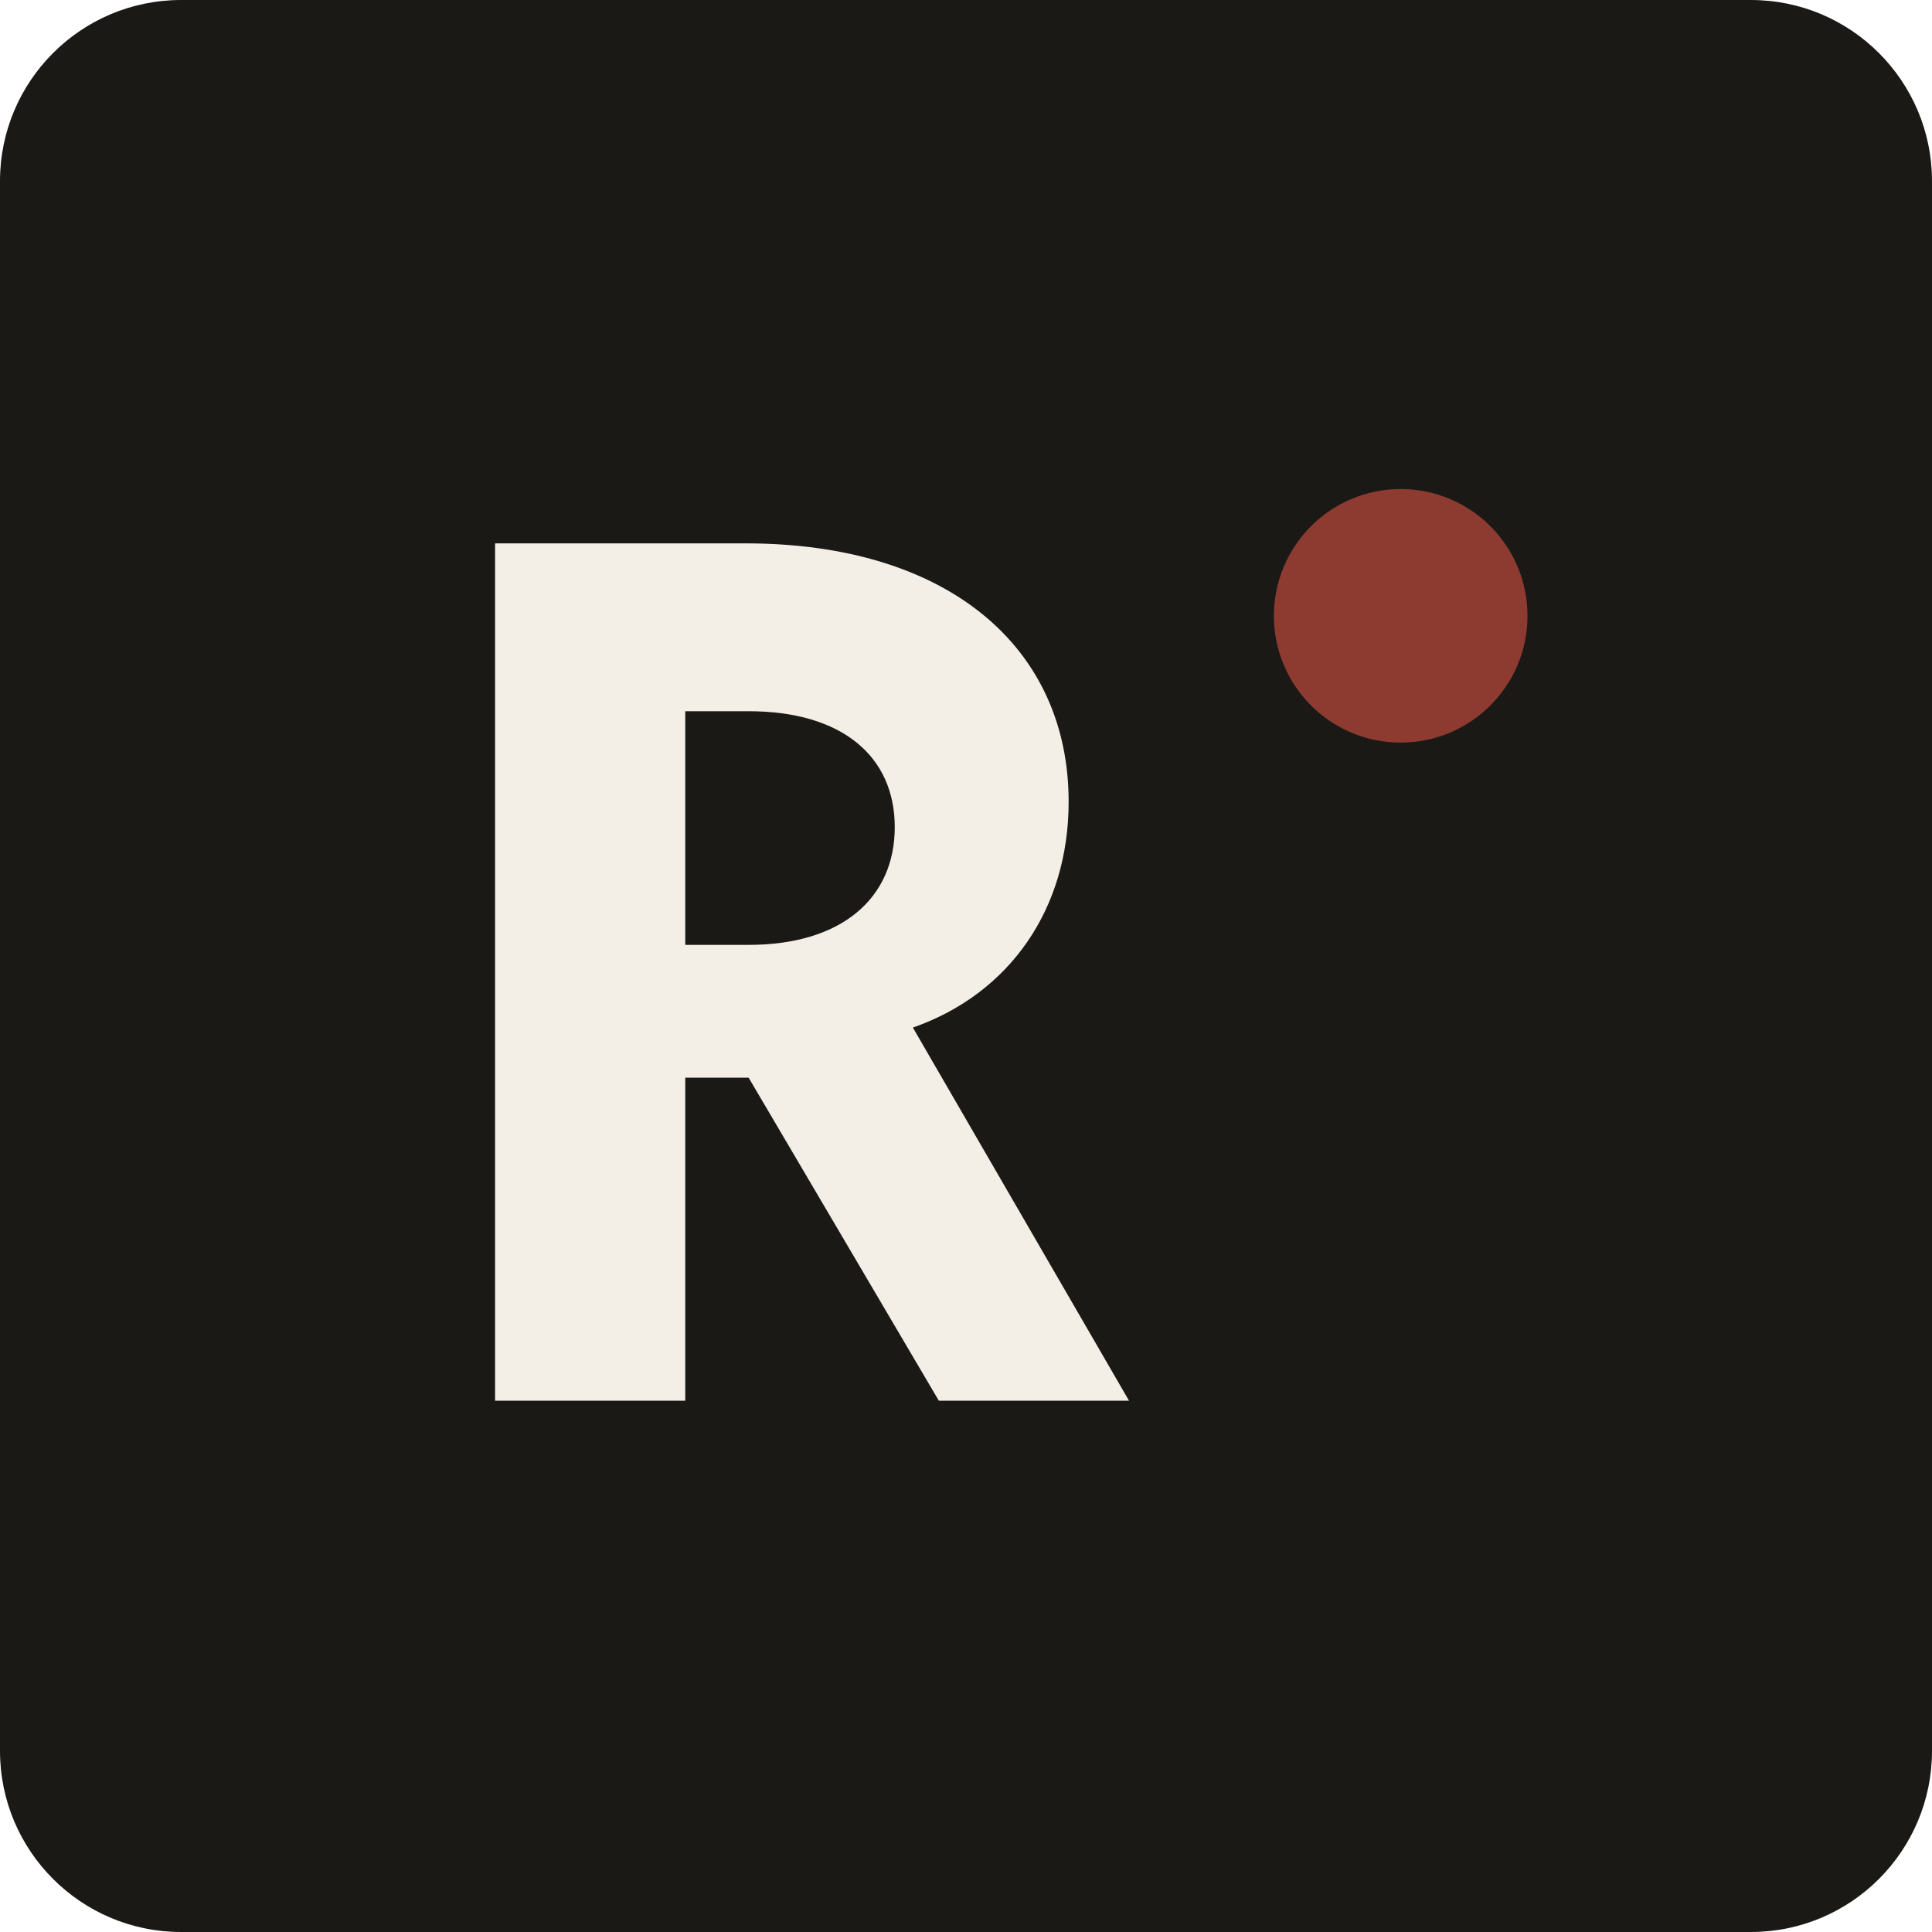
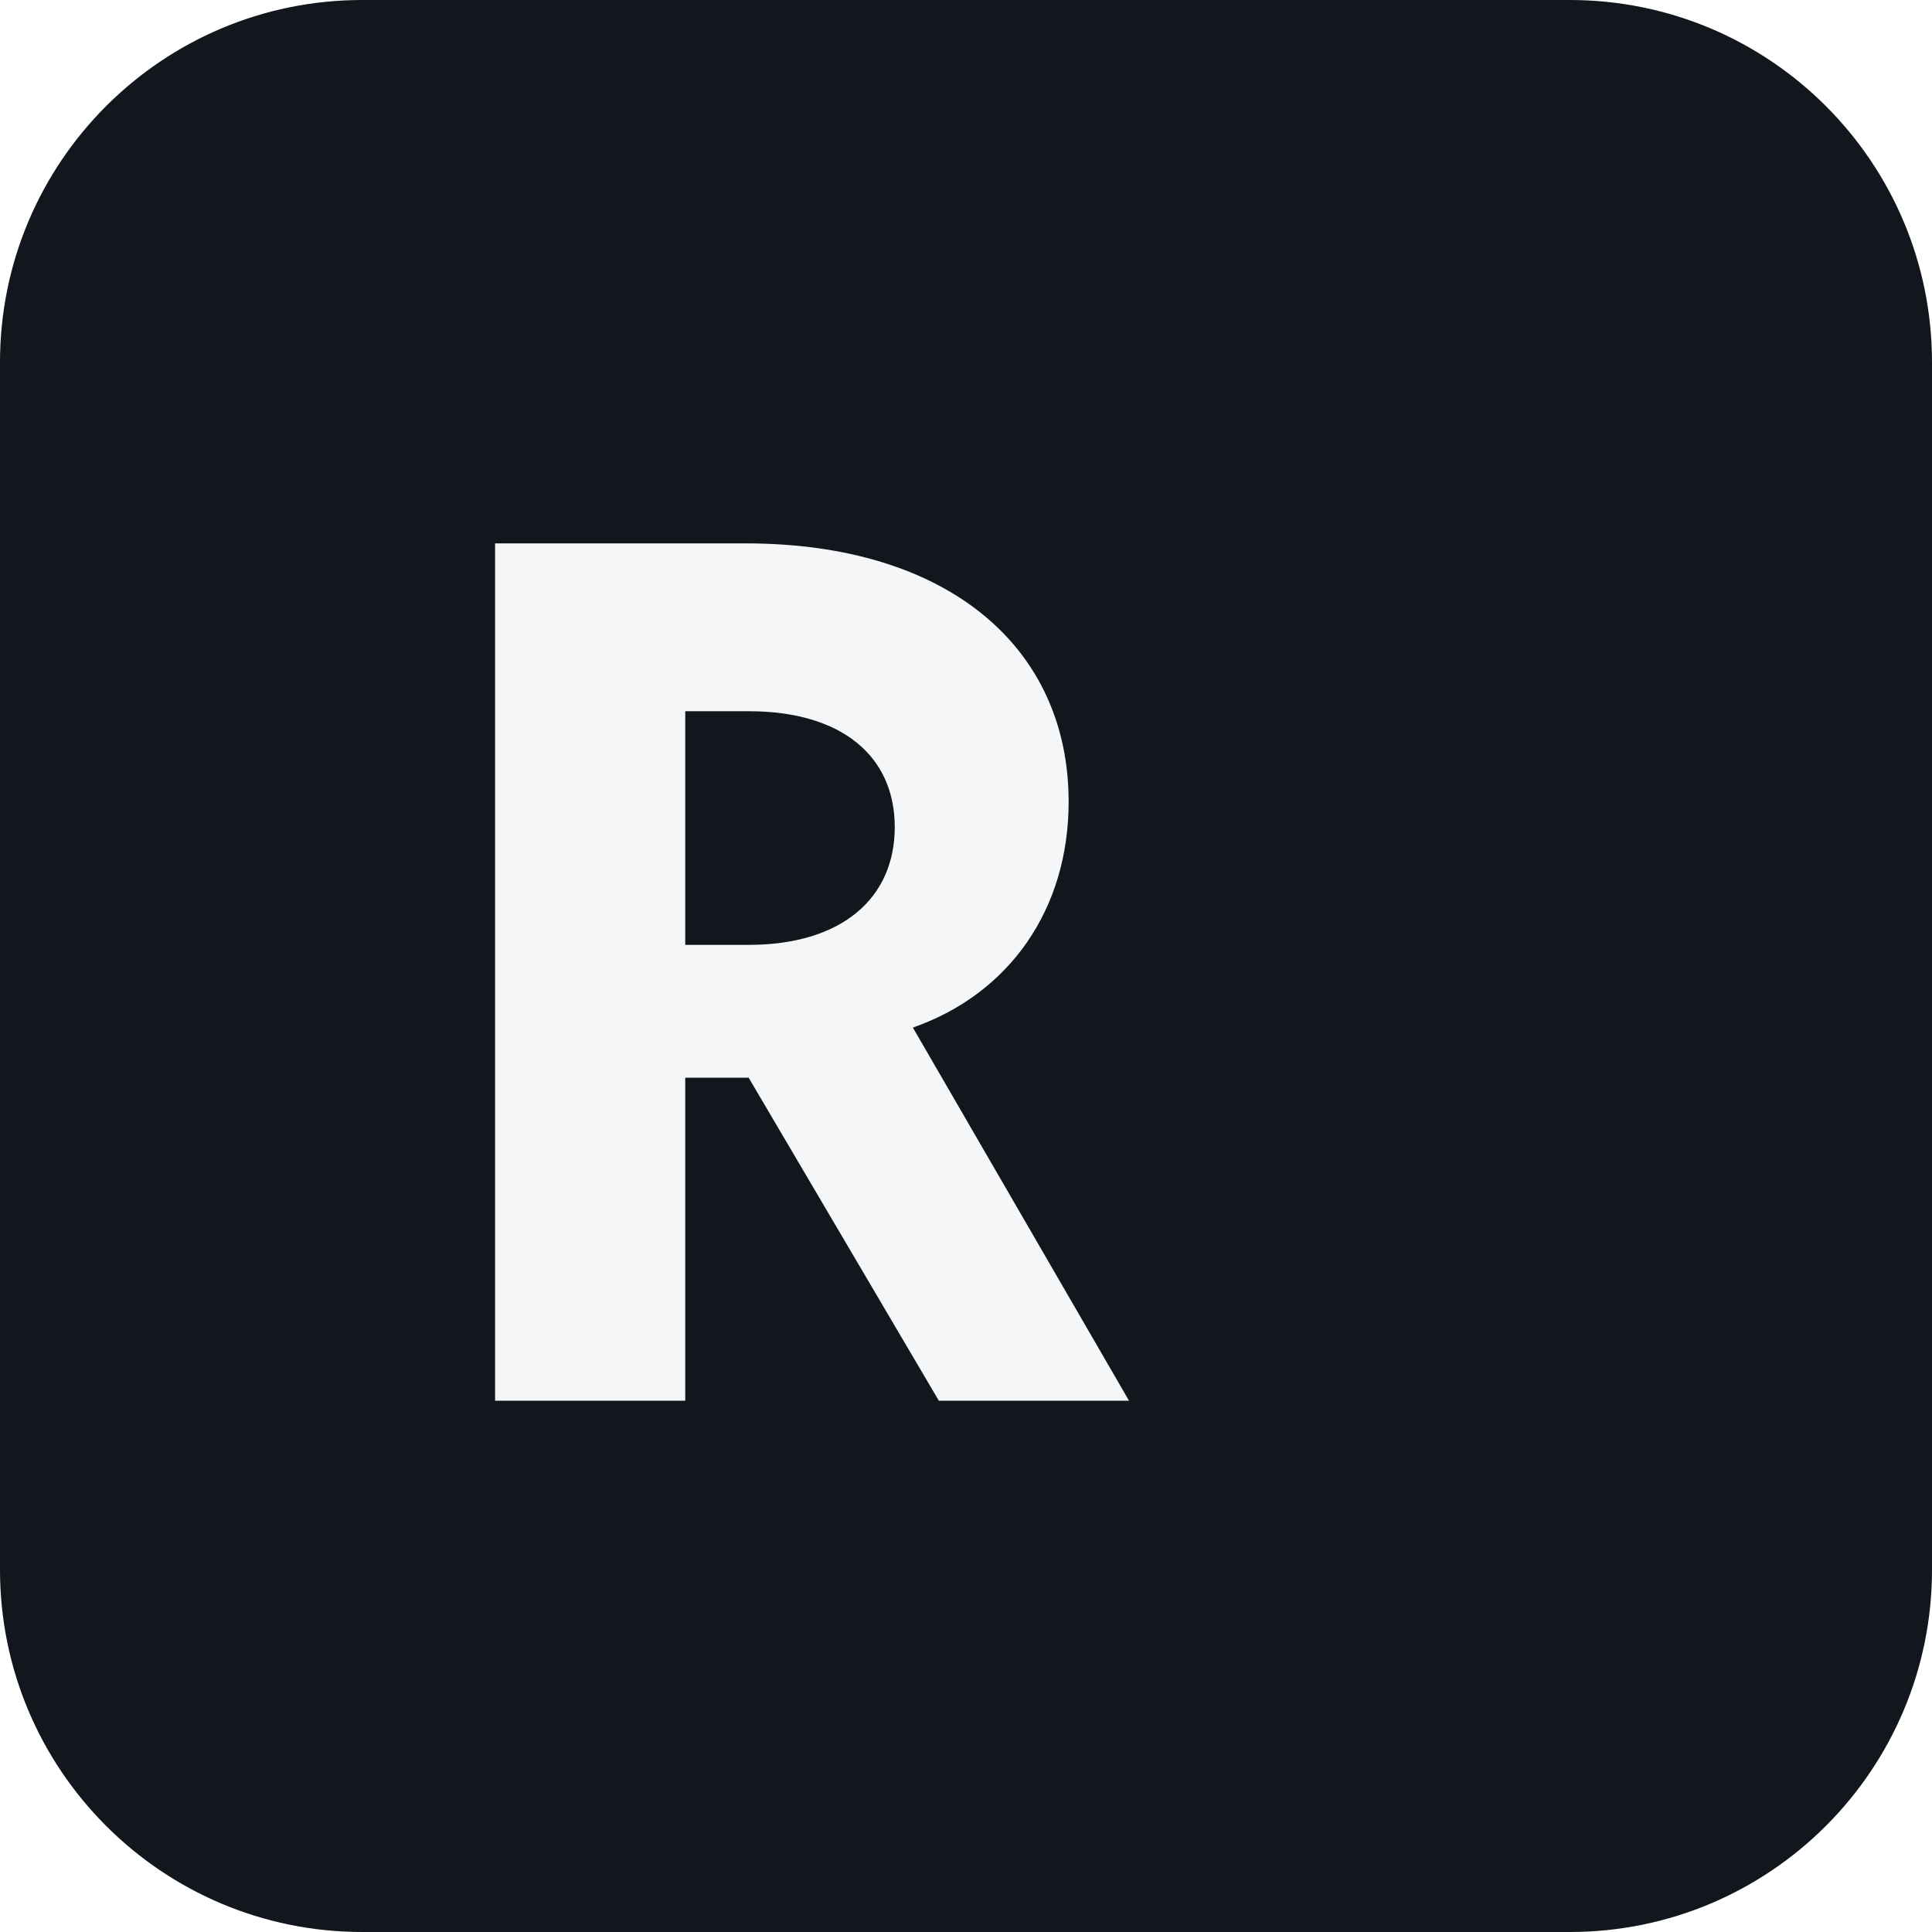
<svg xmlns="http://www.w3.org/2000/svg" viewBox="0 0 32 32">
-   <rect width="32" height="32" rx="3" fill="#1b1916" />
-   <path fill="#f3efe6" d="M8.2 23.2V9h4.15c3.35 0 5.35 1.72 5.35 4.28 0 1.78-.98 3.18-2.58 3.74L18.7 23.2h-3.15l-3.15-5.35h-1.05v5.35H8.2zm3.15-7.55h1.05c1.55 0 2.42-.78 2.42-1.95s-.87-1.92-2.42-1.92h-1.05v3.87z" />
-   <circle cx="23.2" cy="10.2" r="2.1" fill="#8d3b30" />
+   <rect width="32" height="32" rx="6" fill="#12171d" />
+   <path fill="#f4f6f8" d="M8.2 23.2V9h4.15c3.35 0 5.35 1.72 5.35 4.28 0 1.78-.98 3.18-2.58 3.74L18.7 23.2h-3.15l-3.15-5.35h-1.05v5.35H8.2zm3.15-7.55h1.05c1.55 0 2.42-.78 2.42-1.95s-.87-1.92-2.42-1.92h-1.05v3.87z" />
</svg>
